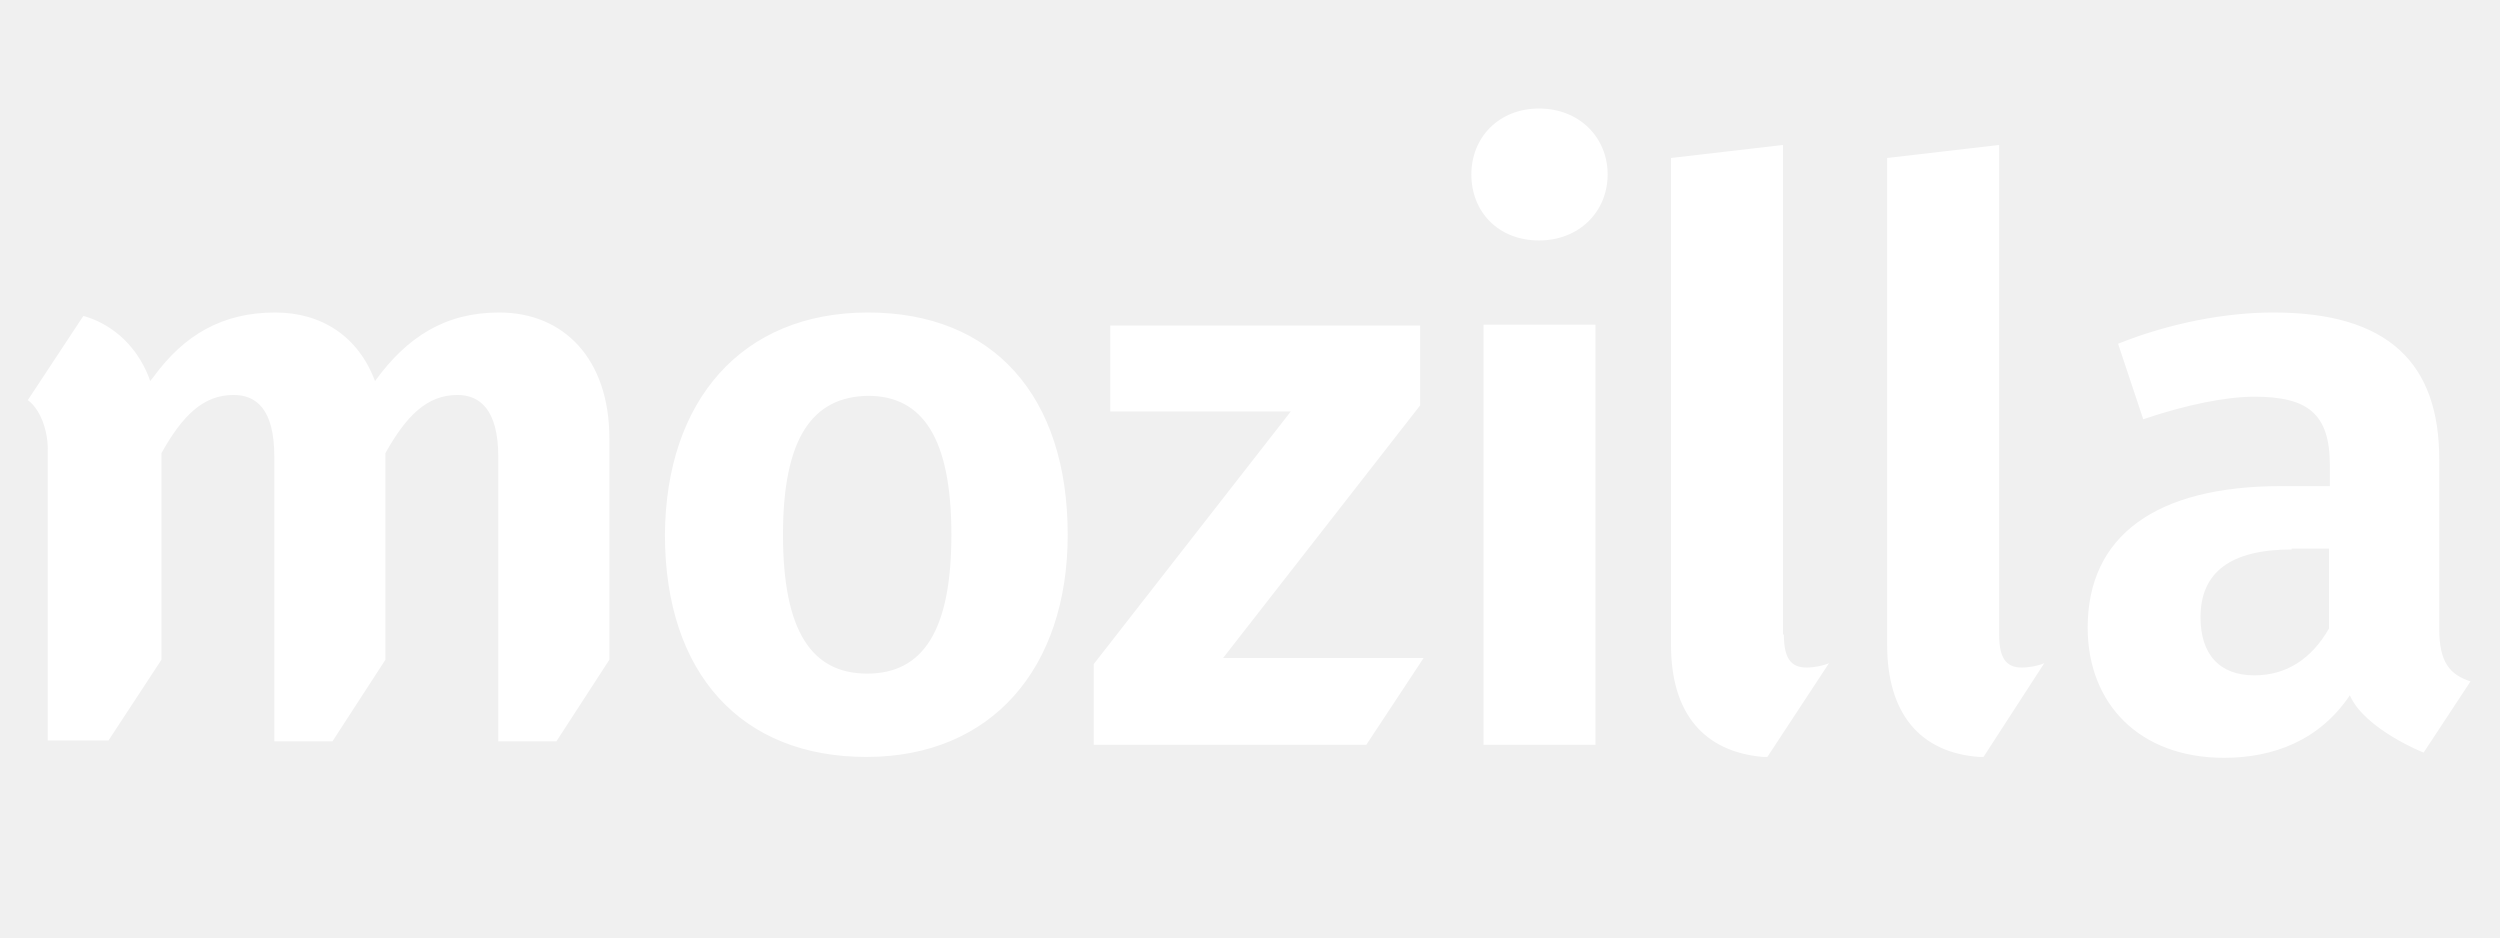
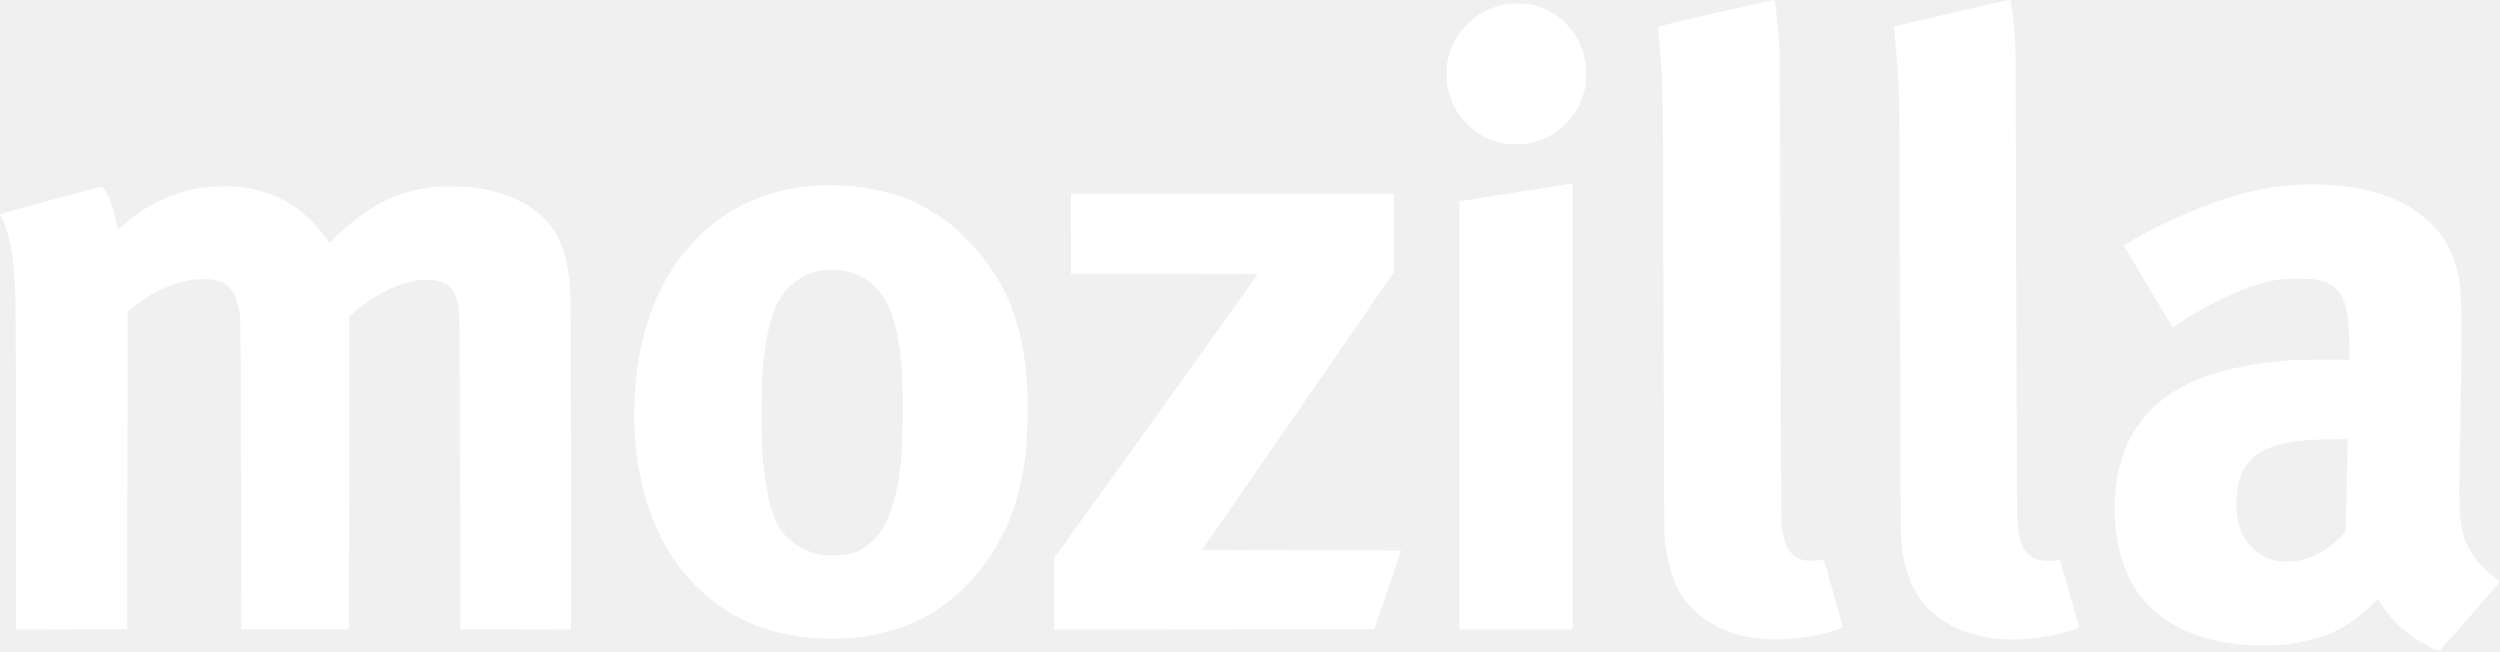
- <svg xmlns="http://www.w3.org/2000/svg" version="1.2" baseProfile="tiny" width="288" height="108" viewBox="0 0 288 108">
-   <path fill="#fff" d="M17.7 43.4c3.5-4.8 7.9-7.4 14-7.4 5.4 0 9.6 2.8 11.5 7.9 3.7-5.1 8.1-7.9 14.3-7.9 7.5 0 12.7 5.4 12.7 14.5V76l-6.1 9.4h-6.7V52.6c0-5.5-2.2-7.1-4.7-7.1-3.5 0-5.9 2.4-8.3 6.7V76l-6.1 9.4h-6.7V52.6c0-5.5-2.1-7.1-4.7-7.1-3.5 0-5.9 2.4-8.3 6.7V76l-6.1 9.3h-7V51.9s.1-1.6-.6-3.4c-.7-1.8-1.7-2.4-1.7-2.4l6.4-9.7s3.2.7 5.6 3.7c1.5 1.8 2.1 3.8 2.1 3.8l.4-.5zM123 61.6c0 15.3-8.7 25.6-23.2 25.6-14.4 0-23.2-9.6-23.2-25.6C76.7 46.2 85.4 36 100 36c14.4 0 23 9.6 23 25.6zm-32.8 0c0 11.1 3.3 16 9.7 16 6.4 0 9.7-4.9 9.7-16s-3.3-16-9.6-16c-6.5.1-9.8 5-9.8 16zM163.6 46.7l-22.7 29.1H164l-6.6 10H126v-9.3l22.7-29.1h-20.8v-9.9h35.7v9.2zM185.2 20.1c0 4.3-3.3 7.6-7.9 7.6-4.7 0-7.8-3.3-7.8-7.6s3.2-7.6 7.8-7.6 7.9 3.3 7.9 7.6zm-1.4 65.7h-12.9V37.4h12.9v48.4zM205.5 73.1c0 2.7.8 3.8 2.6 3.8.9 0 1.9-.2 2.6-.5l-7.1 10.8h-.5c-6.8-.6-10.6-5-10.6-12.9V18.2l12.9-1.5v56.4zM230.3 73.1c0 2.7.8 3.8 2.6 3.8.9 0 1.9-.2 2.6-.5l-7 10.8h-.5c-6.8-.5-10.6-5-10.6-12.9V18.2l12.9-1.5v56.4zM281 52.9v19.5c0 3.9 1.2 5.3 3.6 6.1l-5.4 8.2s-6.8-2.7-8.5-6.6c-3.5 5.2-8.8 7.2-14.5 7.2-9.7 0-15.7-6.2-15.7-15 0-10.6 7.9-16.3 22.3-16.3h5.6v-2.4c0-6-2.6-7.9-8.7-7.9-3.2 0-7.8.9-12.8 2.6l-2.9-8.7c6-2.4 12.4-3.6 17.9-3.6 13.3 0 19.1 5.9 19.1 16.9zm-17 10.4c-7 0-10.5 2.6-10.5 7.8 0 4.3 2.2 6.7 6.2 6.7 3.7 0 6.6-1.9 8.6-5.4v-9.2H264z" />
+ <svg xmlns="http://www.w3.org/2000/svg" width="288" height="75" viewBox="0 0 288 75">
+   <g fill="none" fill-rule="evenodd">
+     <g fill="#fff">
+       <path d="M197.6 1.503c-5.512 1.256-6.542 1.51-6.565 1.627-.015.07.023.713.093 1.426.14 1.496.248 2.93.37 5.014.056.992.102 9.647.14 26.617.04 18.666.078 25.36.148 25.997.24 2.23.696 3.982 1.432 5.5 1.285 2.644 3.947 4.643 7.307 5.503 2.67.674 5.875.643 9.11-.078 1.053-.24 2.57-.706 2.632-.822.03-.04-.45-1.82-1.06-3.952l-1.107-3.874-.194.046c-.44.1-1.617.132-2.004.047-1.618-.35-2.36-1.457-2.655-3.96-.055-.52-.1-8.756-.148-27.585-.03-14.77-.078-27.043-.1-27.276-.024-.232-.086-1.023-.133-1.743-.077-1.247-.333-3.556-.425-3.858-.024-.07-.1-.132-.17-.124-.07.007-3.074.674-6.673 1.495zM224.776 1.503c-3.615.822-6.55 1.527-6.572 1.58-.015.047.03.605.093 1.233.147 1.403.325 3.836.44 6.067.07 1.163.11 9.237.148 26.617.04 18.132.078 25.153.147 25.687.318 2.65 1.115 4.913 2.268 6.44 2.392 3.176 6.765 4.842 11.835 4.5 2.13-.146 4.018-.502 5.72-1.083.543-.186.65-.256.635-.372-.046-.248-2.16-7.633-2.198-7.664-.023-.023-.224-.008-.45.04-.943.177-1.91.06-2.654-.334-1.037-.543-1.54-1.674-1.765-3.968-.07-.68-.108-8.066-.154-27.895-.032-14.83-.08-27.158-.102-27.39-.023-.233-.085-.915-.132-1.512-.077-1.07-.34-3.1-.425-3.332-.023-.062-.108-.116-.177-.108-.07 0-3.066.674-6.657 1.495zM173.216.535c-2.833.635-5.046 2.503-6.045 5.083-.417 1.07-.556 1.93-.51 3.177.04 1.17.163 1.767.59 2.875.703 1.828 2.545 3.672 4.372 4.378 1.238.48 1.672.558 3.026.558 1.092 0 1.332-.024 1.99-.202 2.933-.783 5.116-2.968 5.875-5.89.21-.805.278-2.34.147-3.238-.17-1.2-.743-2.65-1.424-3.595-.395-.542-1.316-1.464-1.874-1.867-.62-.45-1.764-.984-2.546-1.193-.898-.248-2.686-.287-3.6-.085zM175.81 21.968l-6.363 1.015-1.34.21v49.335h13.082V21.155l-.17.008c-.102.008-2.44.372-5.21.806zM264.63 21.286c-3.575.2-7.29 1.077-11.106 2.62-3.228 1.3-5.674 2.478-7.795 3.74l-1.06.637.332.566c.185.3 1.44 2.424 2.794 4.702 1.355 2.278 2.46 4.153 2.47 4.16.007.01.3-.177.657-.41 2.996-2.007 6.812-3.866 9.413-4.595 1.82-.503 2.46-.588 4.412-.588 1.432 0 1.896.022 2.36.138 1.487.35 2.415 1.124 2.95 2.464.38.96.603 3.162.61 5.905v.906l-.208-.054c-.34-.094-5.503-.063-6.835.045-9.567.752-15.287 3.534-18.174 8.842-2.236 4.114-2.47 10.88-.526 15.443.705 1.635 1.533 2.867 2.795 4.122 2.414 2.41 5.82 3.836 10.293 4.31 1.37.146 4.42.123 5.643-.04 4.087-.535 6.734-1.782 9.56-4.502.658-.636.735-.682.812-.55 1.123 1.852 2.493 3.27 4.397 4.517.86.566 2.407 1.364 2.578 1.325.1-.023 7.036-7.965 6.99-8.004-.016-.008-.372-.295-.798-.643-2.19-1.752-3.228-3.394-3.63-5.71-.302-1.714-.31-2.775-.124-12.632.264-13.924.202-15.288-.75-18.054-1.587-4.588-5.82-7.533-12.137-8.44-1.64-.24-4.087-.333-5.922-.224zm5.807 29.64c-.008.185-.054 2.595-.11 5.36l-.107 5.03-.457.457c-.86.883-2.082 1.75-3.15 2.232-.968.44-1.78.627-2.872.674-1.26.045-1.903-.08-2.863-.55-2.337-1.156-3.522-3.767-3.212-7.084.17-1.83.627-3.014 1.525-3.975 1.61-1.704 4.39-2.432 9.45-2.463l1.797-.008v.325zM94.11 21.363c-.86.047-2.486.27-3.36.45-4.064.844-7.47 2.665-10.35 5.54-2.043 2.046-3.537 4.24-4.76 7.005-3.375 7.648-3.445 18.364-.178 26.074 2.407 5.657 6.672 9.834 12.067 11.786 3.537 1.286 7.957 1.682 12.113 1.085 6.17-.89 10.953-3.99 14.56-9.422.728-1.108 1.88-3.37 2.322-4.563 1.215-3.325 1.757-6.556 1.858-11.08.193-8.57-1.587-14.476-5.852-19.45-.765-.892-2.26-2.348-3.056-2.984-1.55-1.232-3.685-2.425-5.535-3.1-2.842-1.038-6.518-1.533-9.83-1.34zm3.482 9.903c2.717.643 4.505 2.565 5.418 5.827.782 2.782 1.045 5.773.983 11.05-.038 3.402-.116 4.657-.41 6.64-.704 4.797-2.307 7.687-4.853 8.75-.93.386-1.68.495-3.027.448-1.378-.045-1.935-.177-3.104-.75-1.874-.915-2.95-2.185-3.64-4.285-.494-1.535-.904-3.96-1.137-6.757-.154-1.937-.13-8.152.04-9.88.402-3.96 1.044-6.424 2.105-8.066 1.03-1.597 2.585-2.666 4.45-3.06.682-.14 2.408-.094 3.174.084zM5.836 23.06c-3.19.868-5.813 1.596-5.828 1.612-.023.015.054.21.162.418 1 1.97 1.432 4.386 1.595 8.888.046 1.21.077 9.795.077 20.325v18.225l6.41-.015 6.4-.024.024-18.295.015-18.295.683-.543c2.477-2.006 5.45-3.2 7.94-3.2 1.457 0 2.34.248 2.98.822.675.603 1.046 1.48 1.294 3.013.132.79.14 2.123.186 18.674l.04 17.822h12.383l.024-18.032.015-18.023.45-.38c2.716-2.333 5.998-3.828 8.366-3.82 2.09.007 3.136.666 3.57 2.247.348 1.263.333.612.38 19.837l.046 18.17 6.37.023 6.363.015V53.753c0-11.918-.032-19.225-.08-20.007-.24-3.69-.912-5.998-2.25-7.718-1.75-2.232-4.553-3.712-8.237-4.34-1.184-.21-3.894-.286-5.163-.154-4.28.44-7.64 2.154-11.48 5.835l-.626.595-.534-.75c-.697-.97-2.353-2.62-3.29-3.287-1.834-1.31-4.025-2.108-6.502-2.394-1.293-.147-3.67-.055-4.977.193-2.855.543-5.696 1.89-7.863 3.735-1.038.884-1.17.984-1.192.953-.016-.015-.124-.472-.233-1.015-.116-.542-.325-1.31-.45-1.704-.316-.96-.974-2.232-1.136-2.224-.078 0-2.74.72-5.93 1.588zM123.368 26.927v4.61h10.76c5.92 0 10.758.024 10.758.055 0 .038-5.28 7.407-11.727 16.396l-11.727 16.326v8.215l18.437-.015 18.438-.024 1.564-4.534 1.556-4.533-11.472-.038-11.48-.04 11.062-16 11.054-16 .007-4.52v-4.51h-37.232v4.612z" />
+     </g>
+   </g>
</svg>
